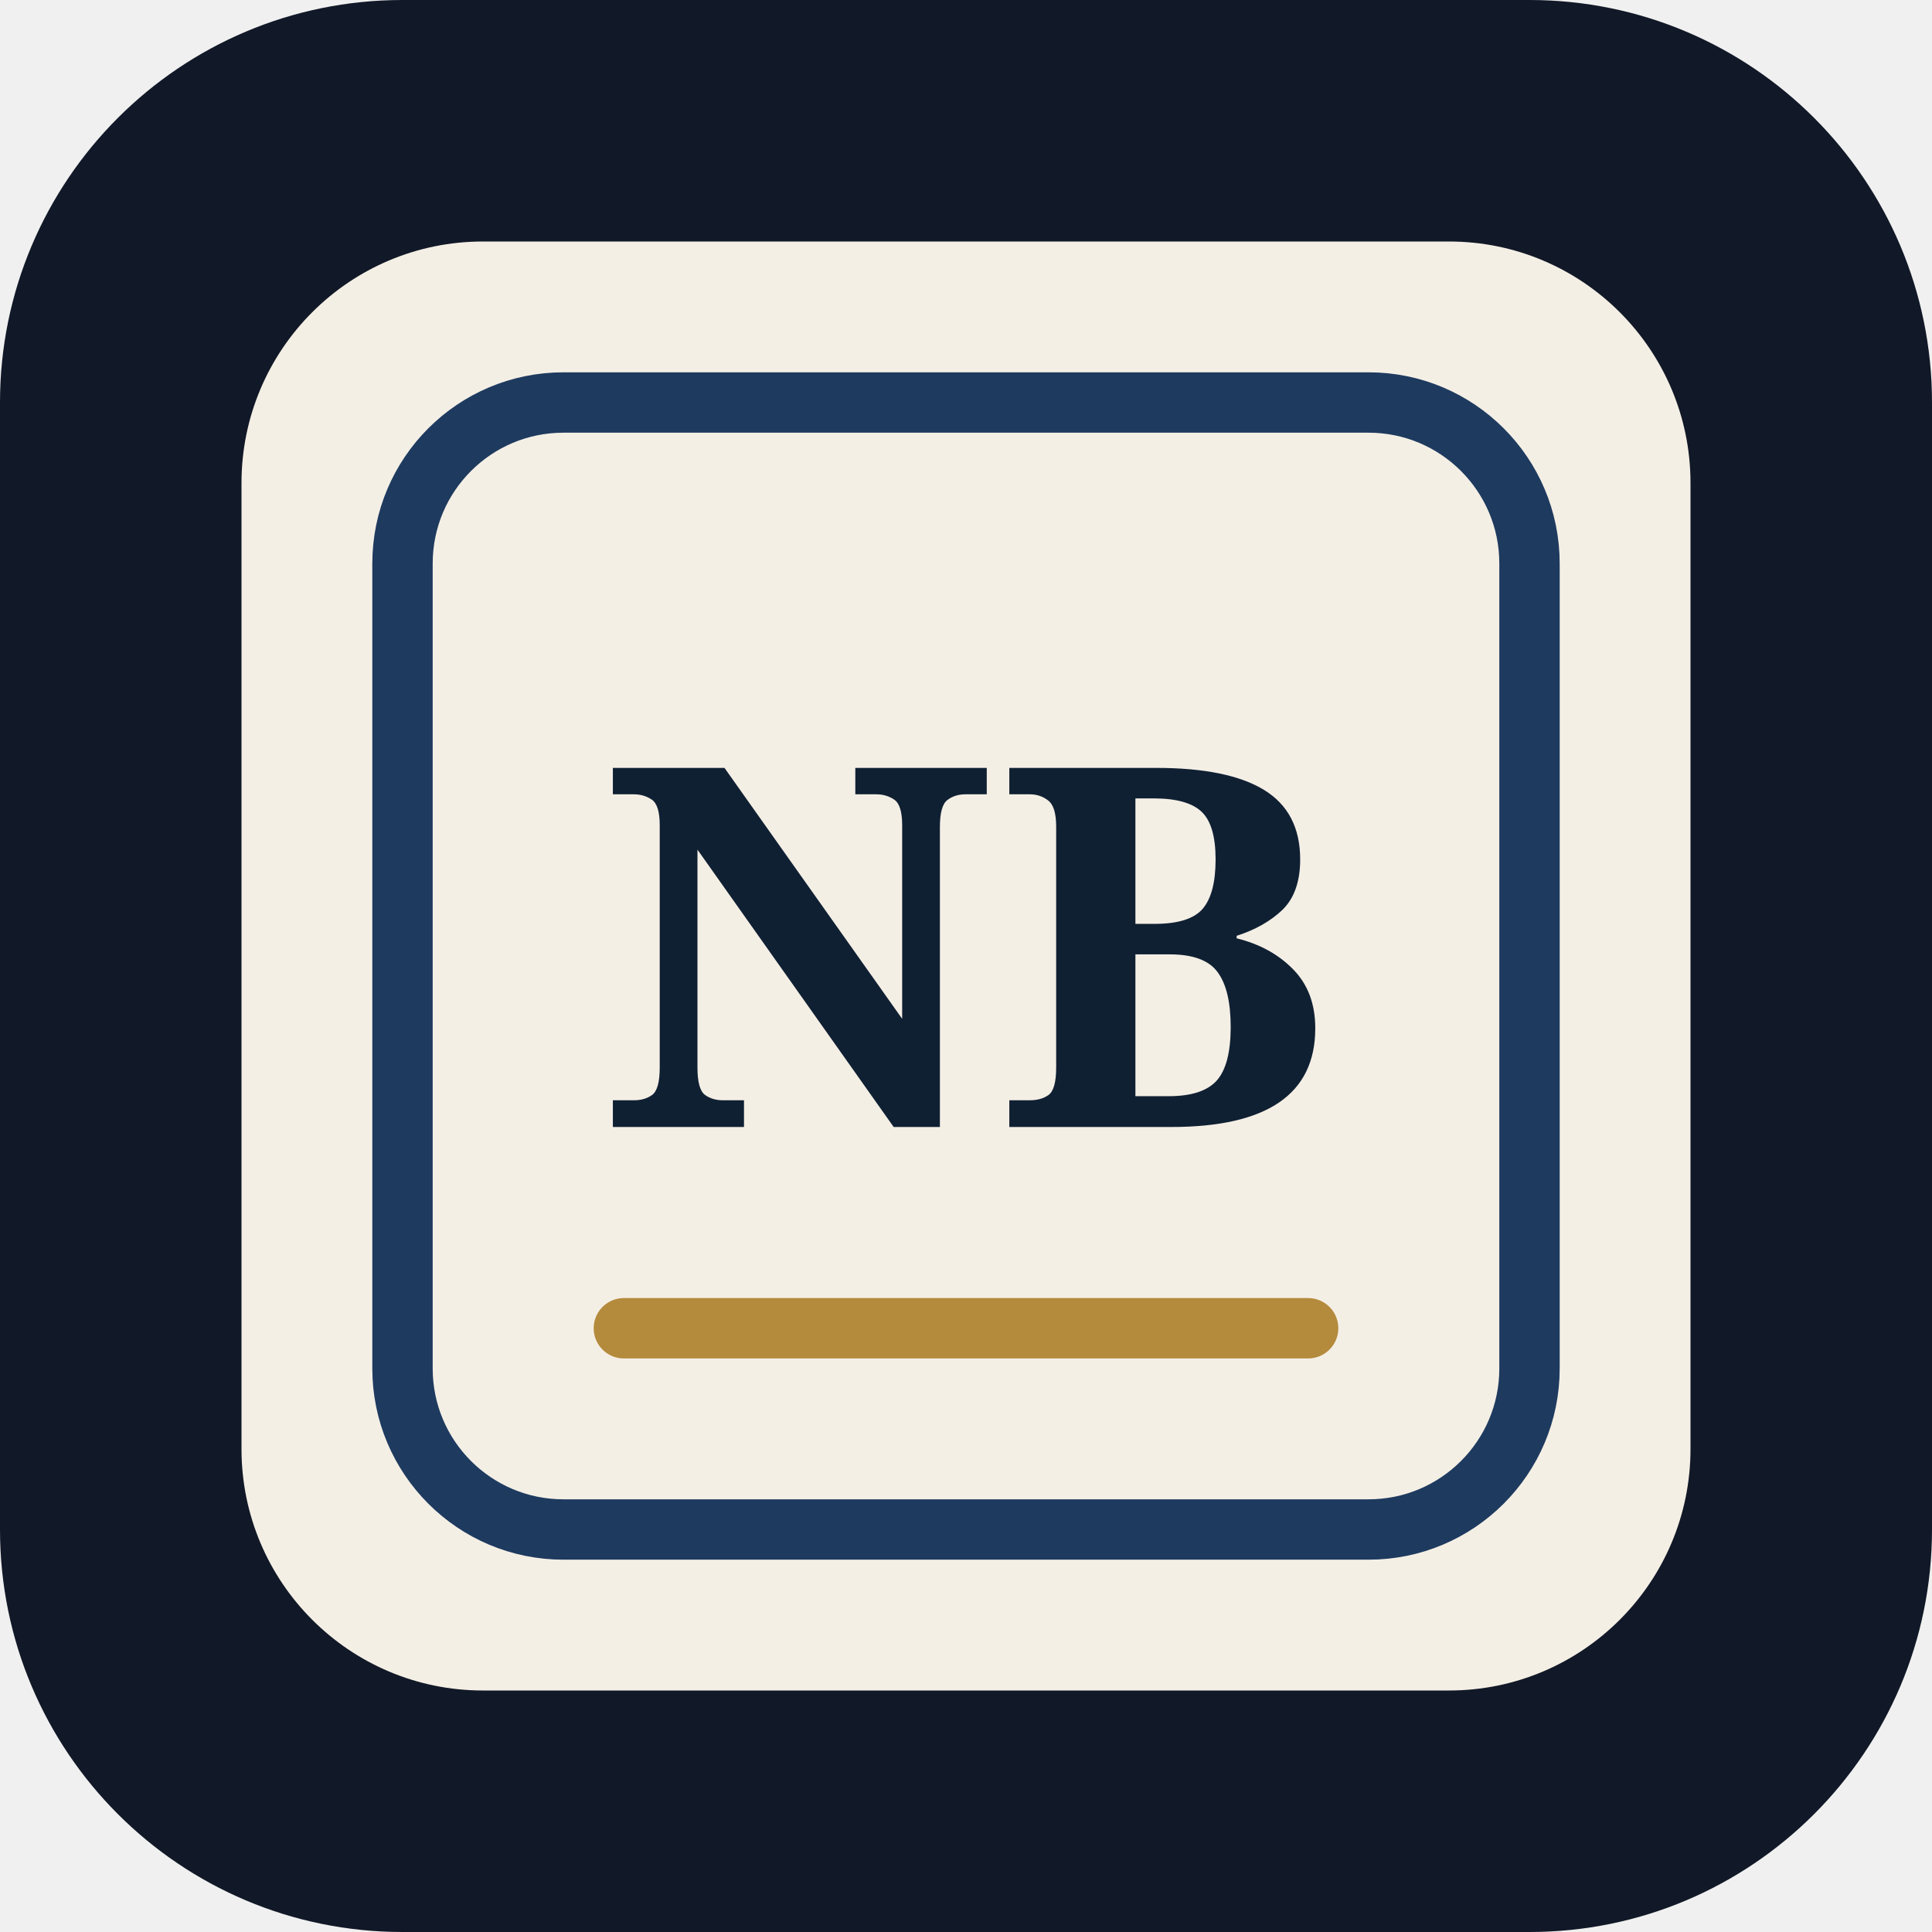
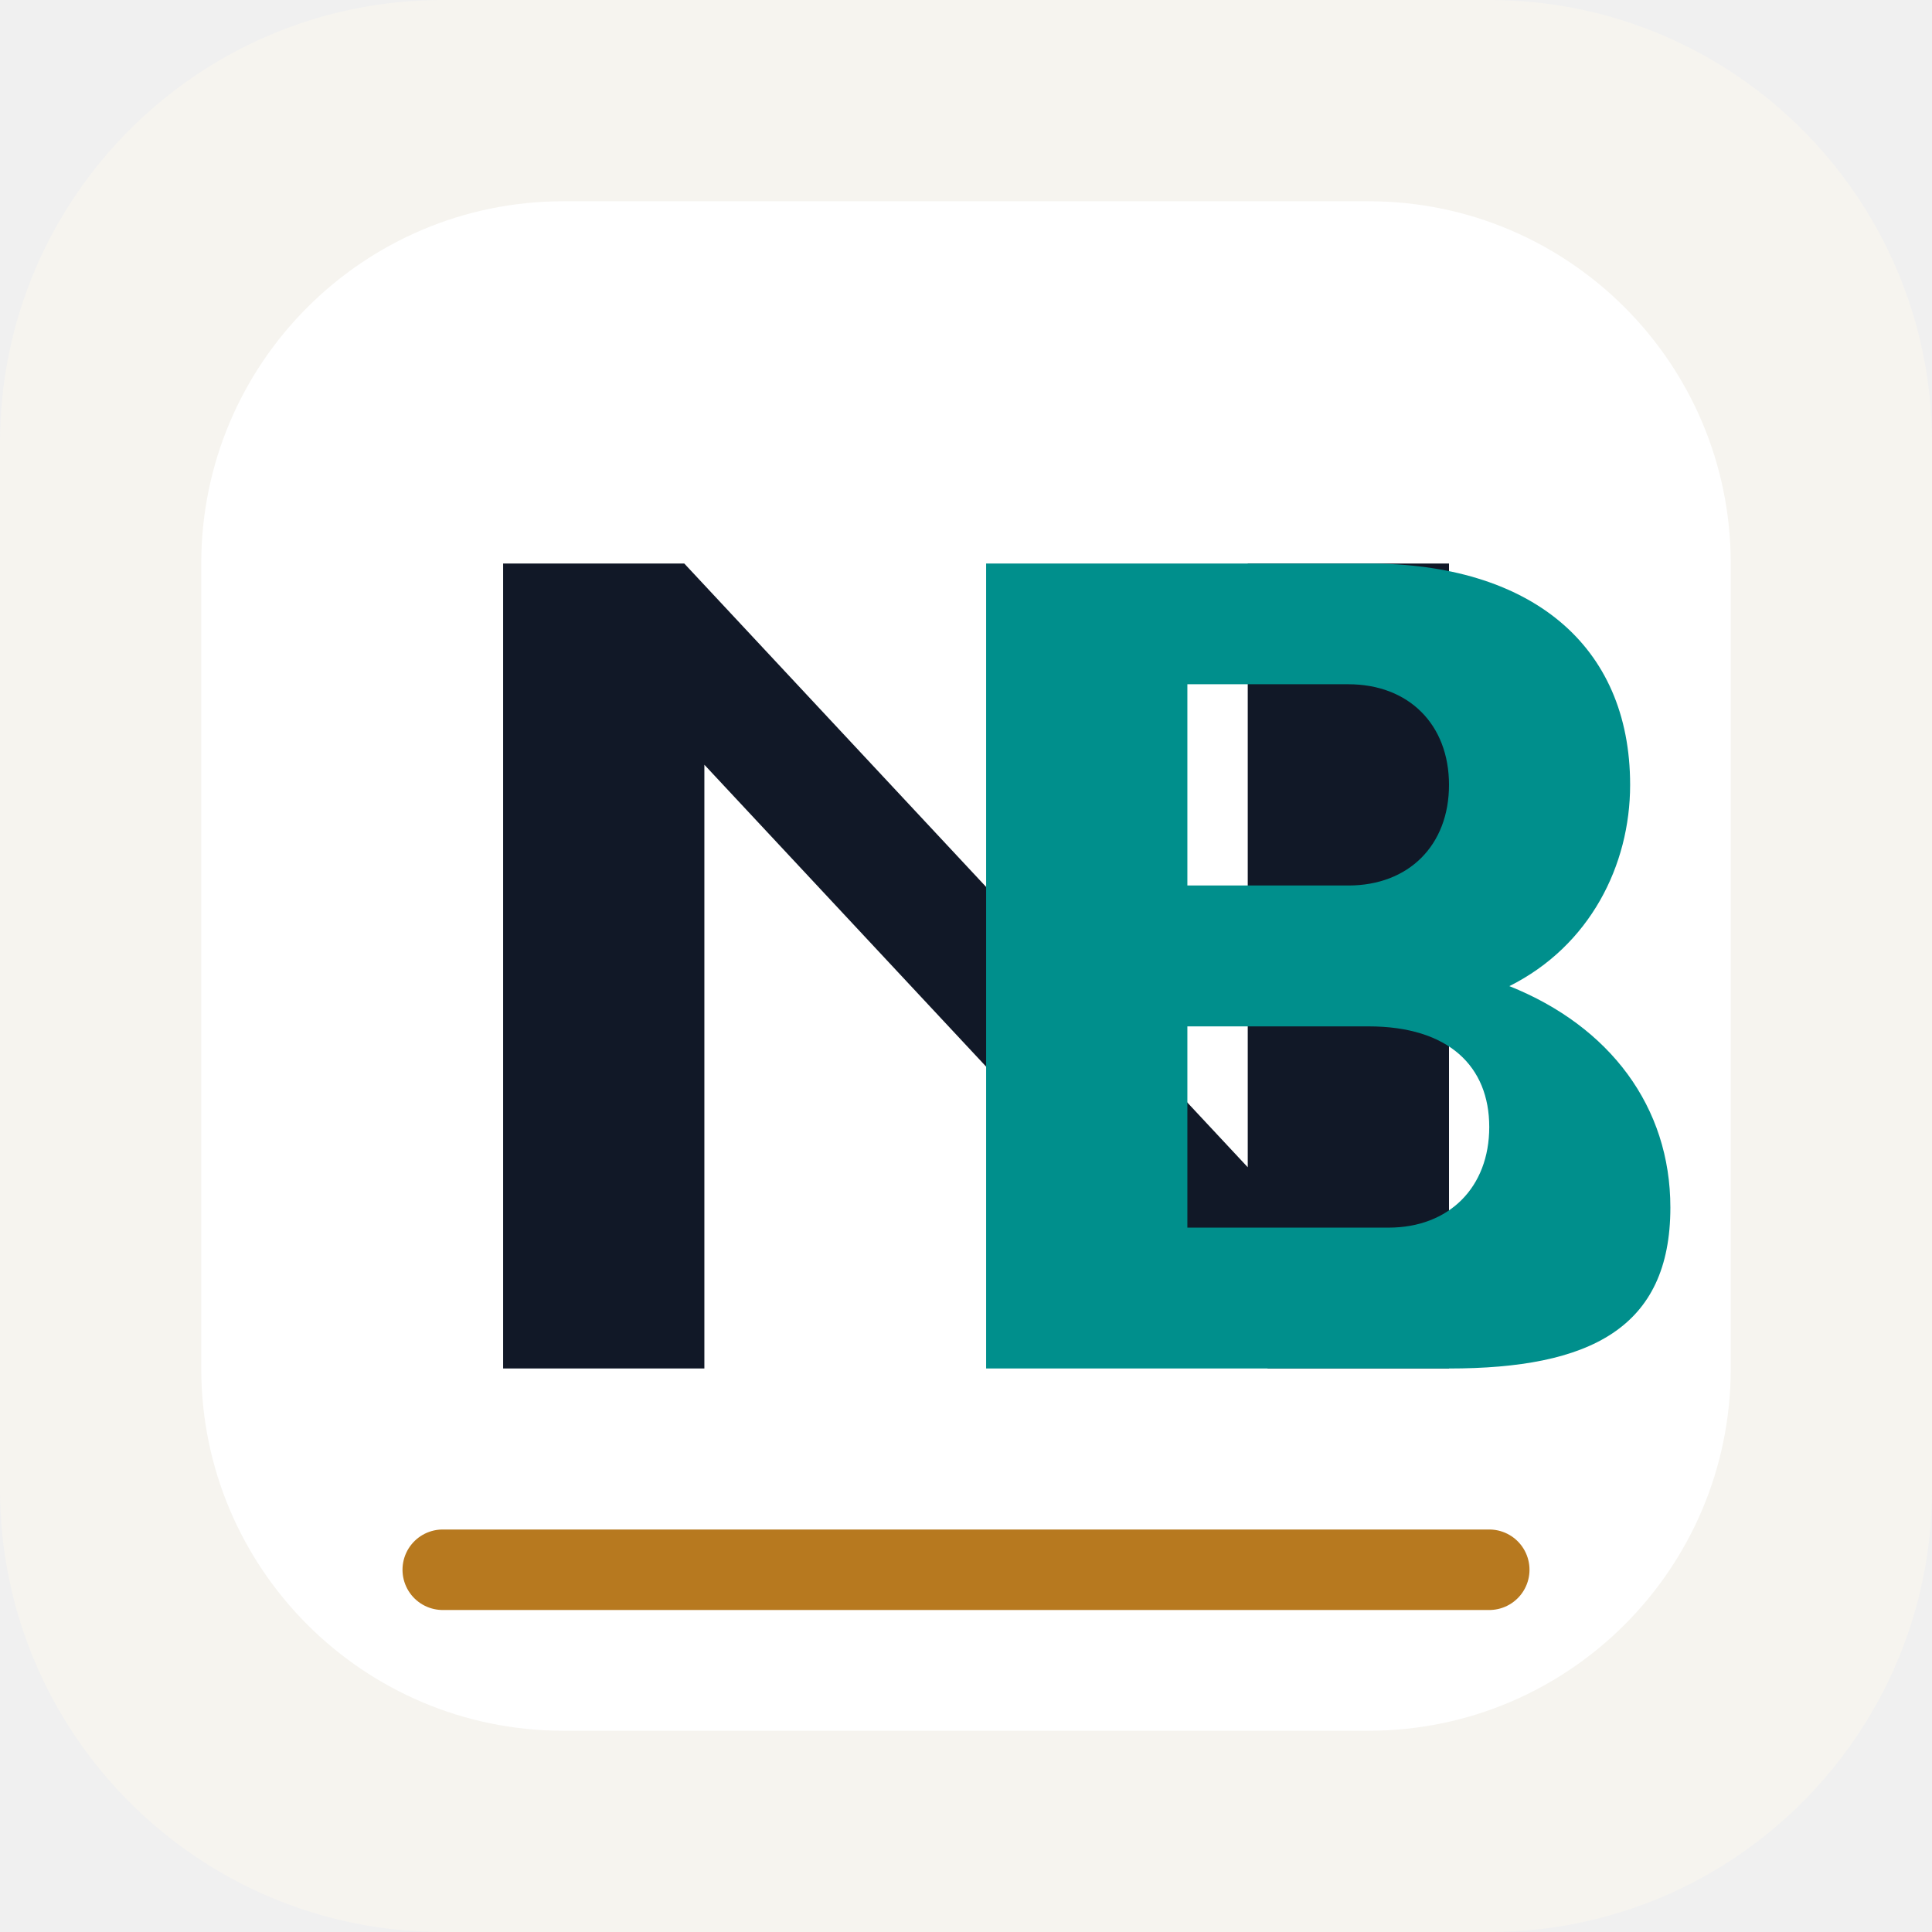
<svg xmlns="http://www.w3.org/2000/svg" width="96" height="96" viewBox="0 0 96 96" fill="none">
-   <rect width="96" height="96" rx="20" fill="#111827" />
-   <rect x="12" y="12" width="72" height="72" rx="12" fill="#F4EFE5" />
-   <rect x="20" y="20" width="56" height="56" rx="8" stroke="#1E3A5F" stroke-width="3" />
-   <text x="48" y="56" text-anchor="middle" fill="#102033" font-family="Georgia, serif" font-size="25" font-weight="700">NB</text>
-   <path d="M31 66H65" stroke="#B48A3C" stroke-width="3" stroke-linecap="round" />
+   <rect width="96" height="96" rx="22" fill="#F6F4EF" />
+   <rect x="10" y="10" width="76" height="76" rx="18" fill="#FFFFFF" />
+   <path d="M25 68V28h9l28 30V28h10v40h-9L35 38v30H25Z" fill="#111827" />
+   <path d="M49 68V28h19c8 0 13 4 13 11 0 4-2 8-6 10 5 2 8 6 8 11 0 6-4 8-11 8H49Zm10-24h8c3 0 5-2 5-5s-2-5-5-5h-8v10Zm0 17h10c3 0 5-2 5-5s-2-5-6-5h-9v10Z" fill="#008F8C" />
+   <path d="M22 78H74" stroke="#B7791F" stroke-width="4" stroke-linecap="round" />
</svg>
